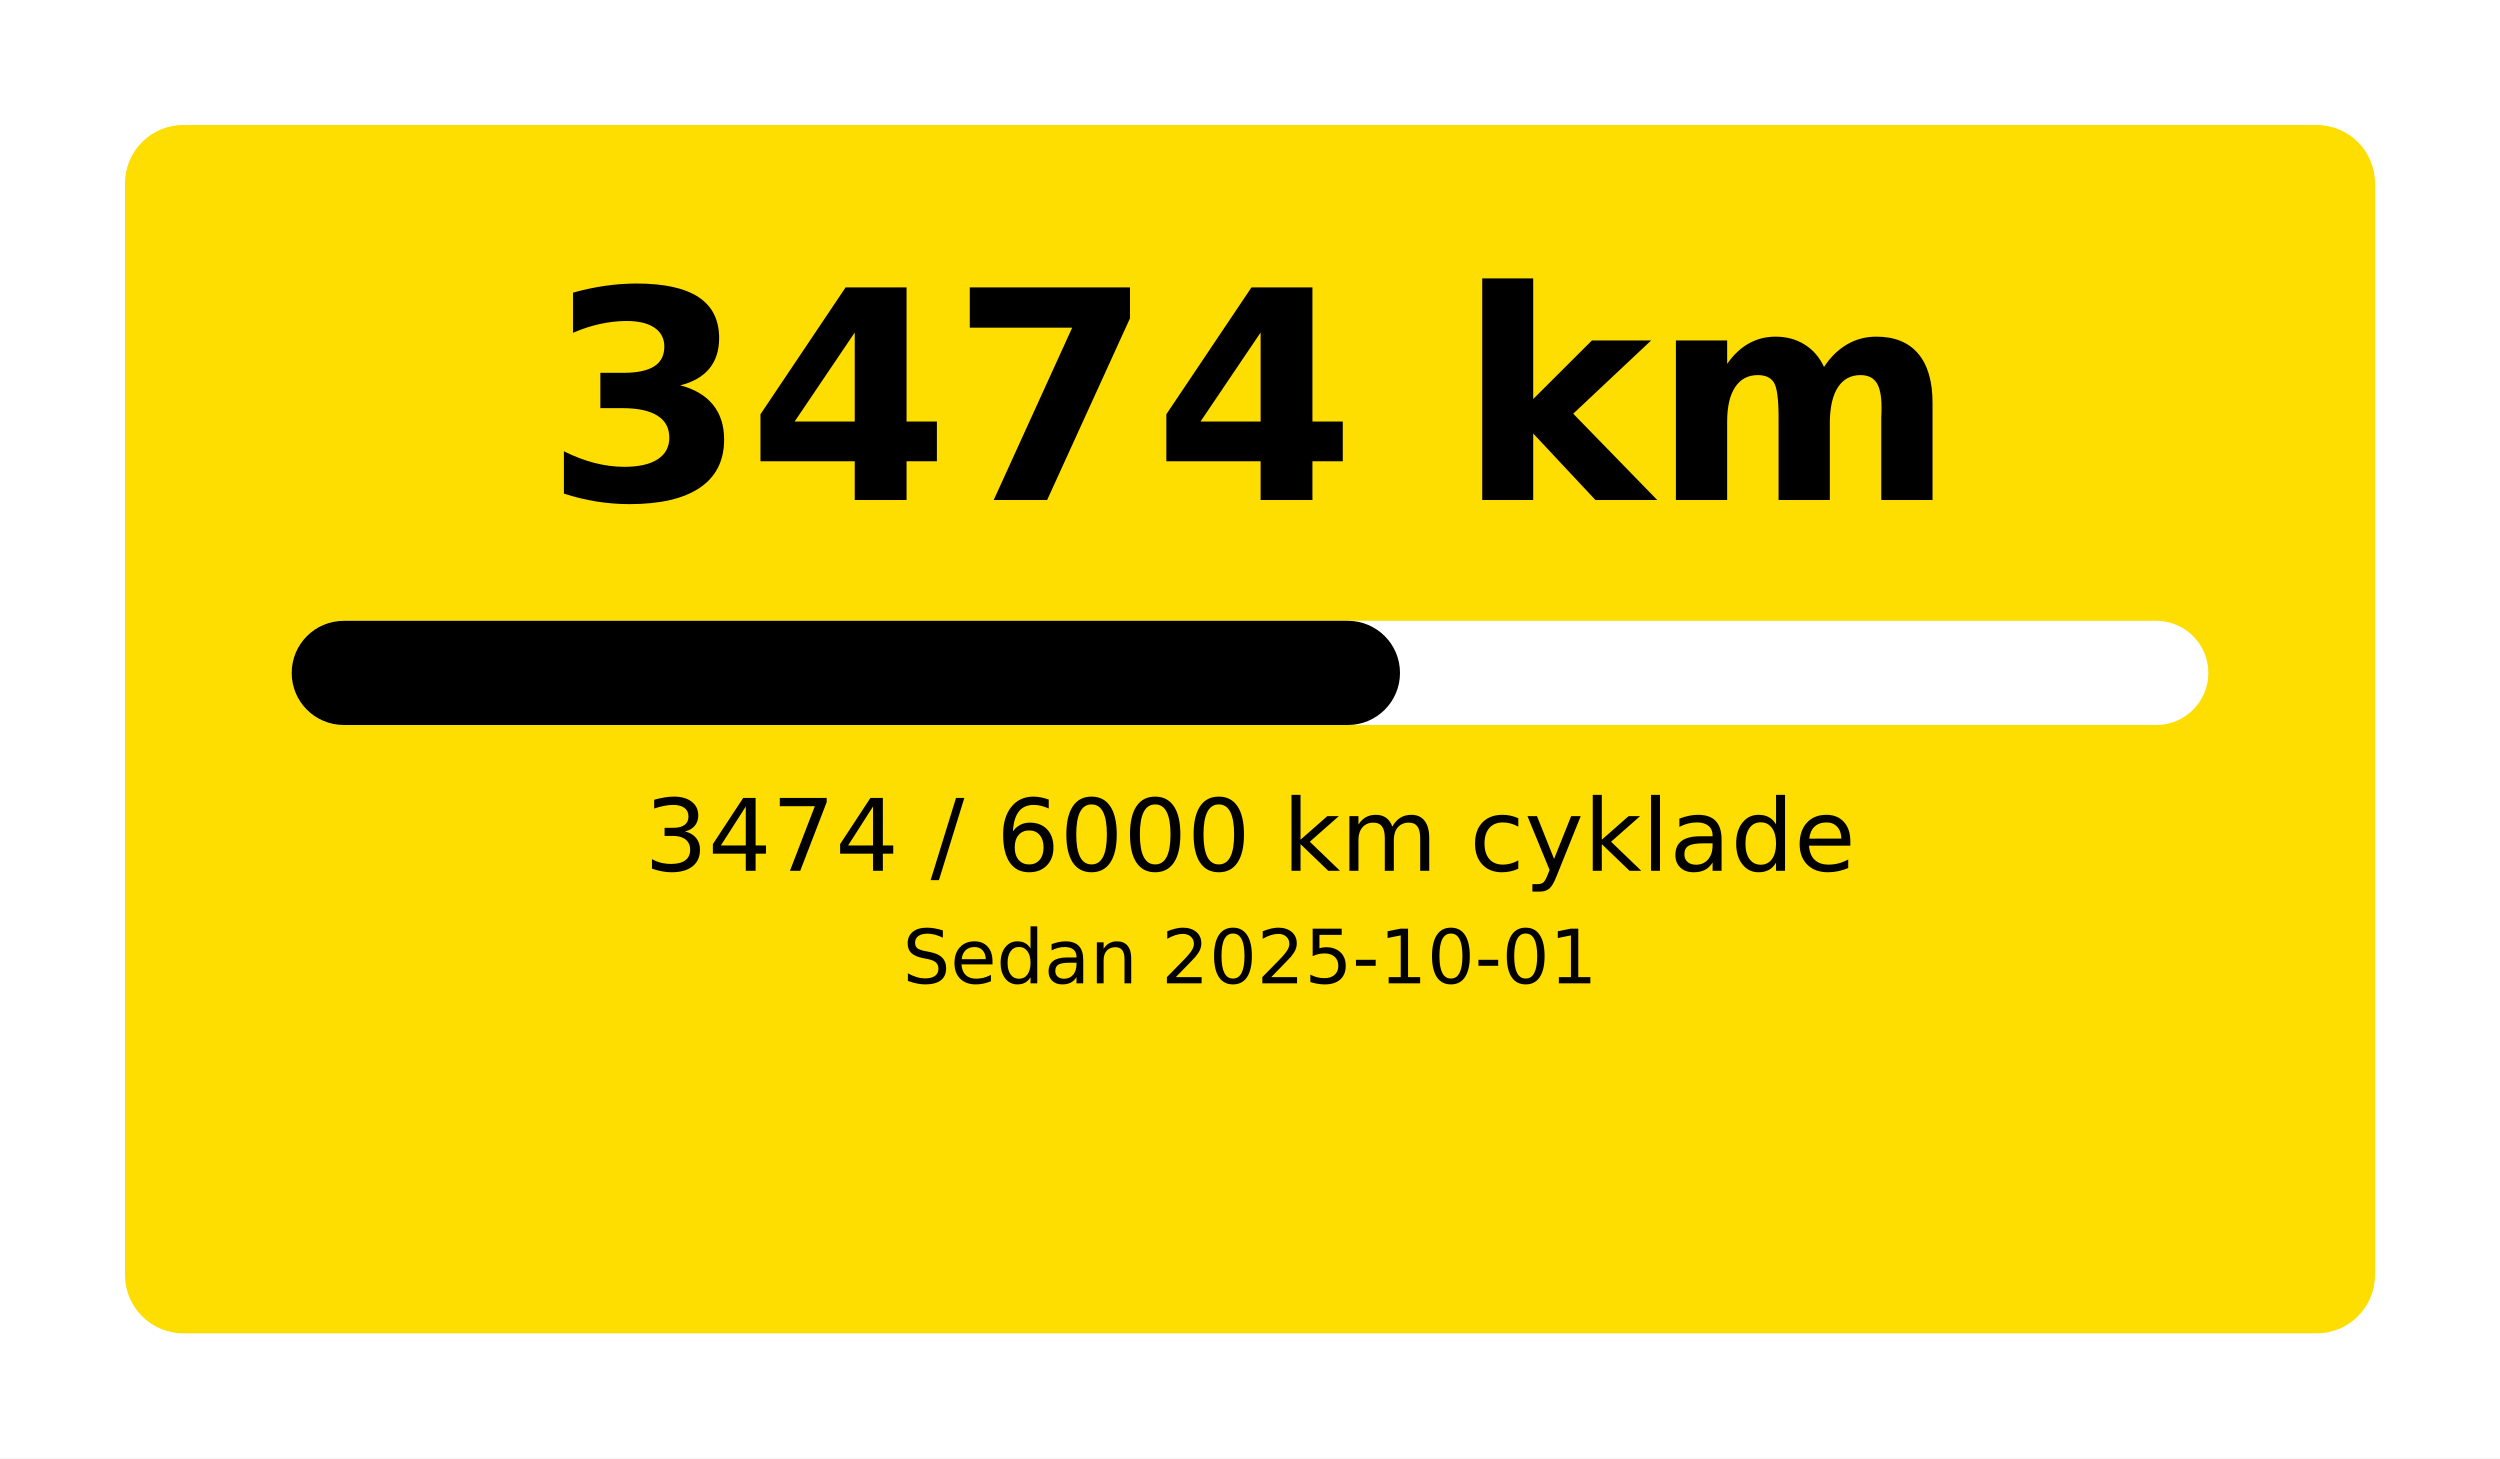
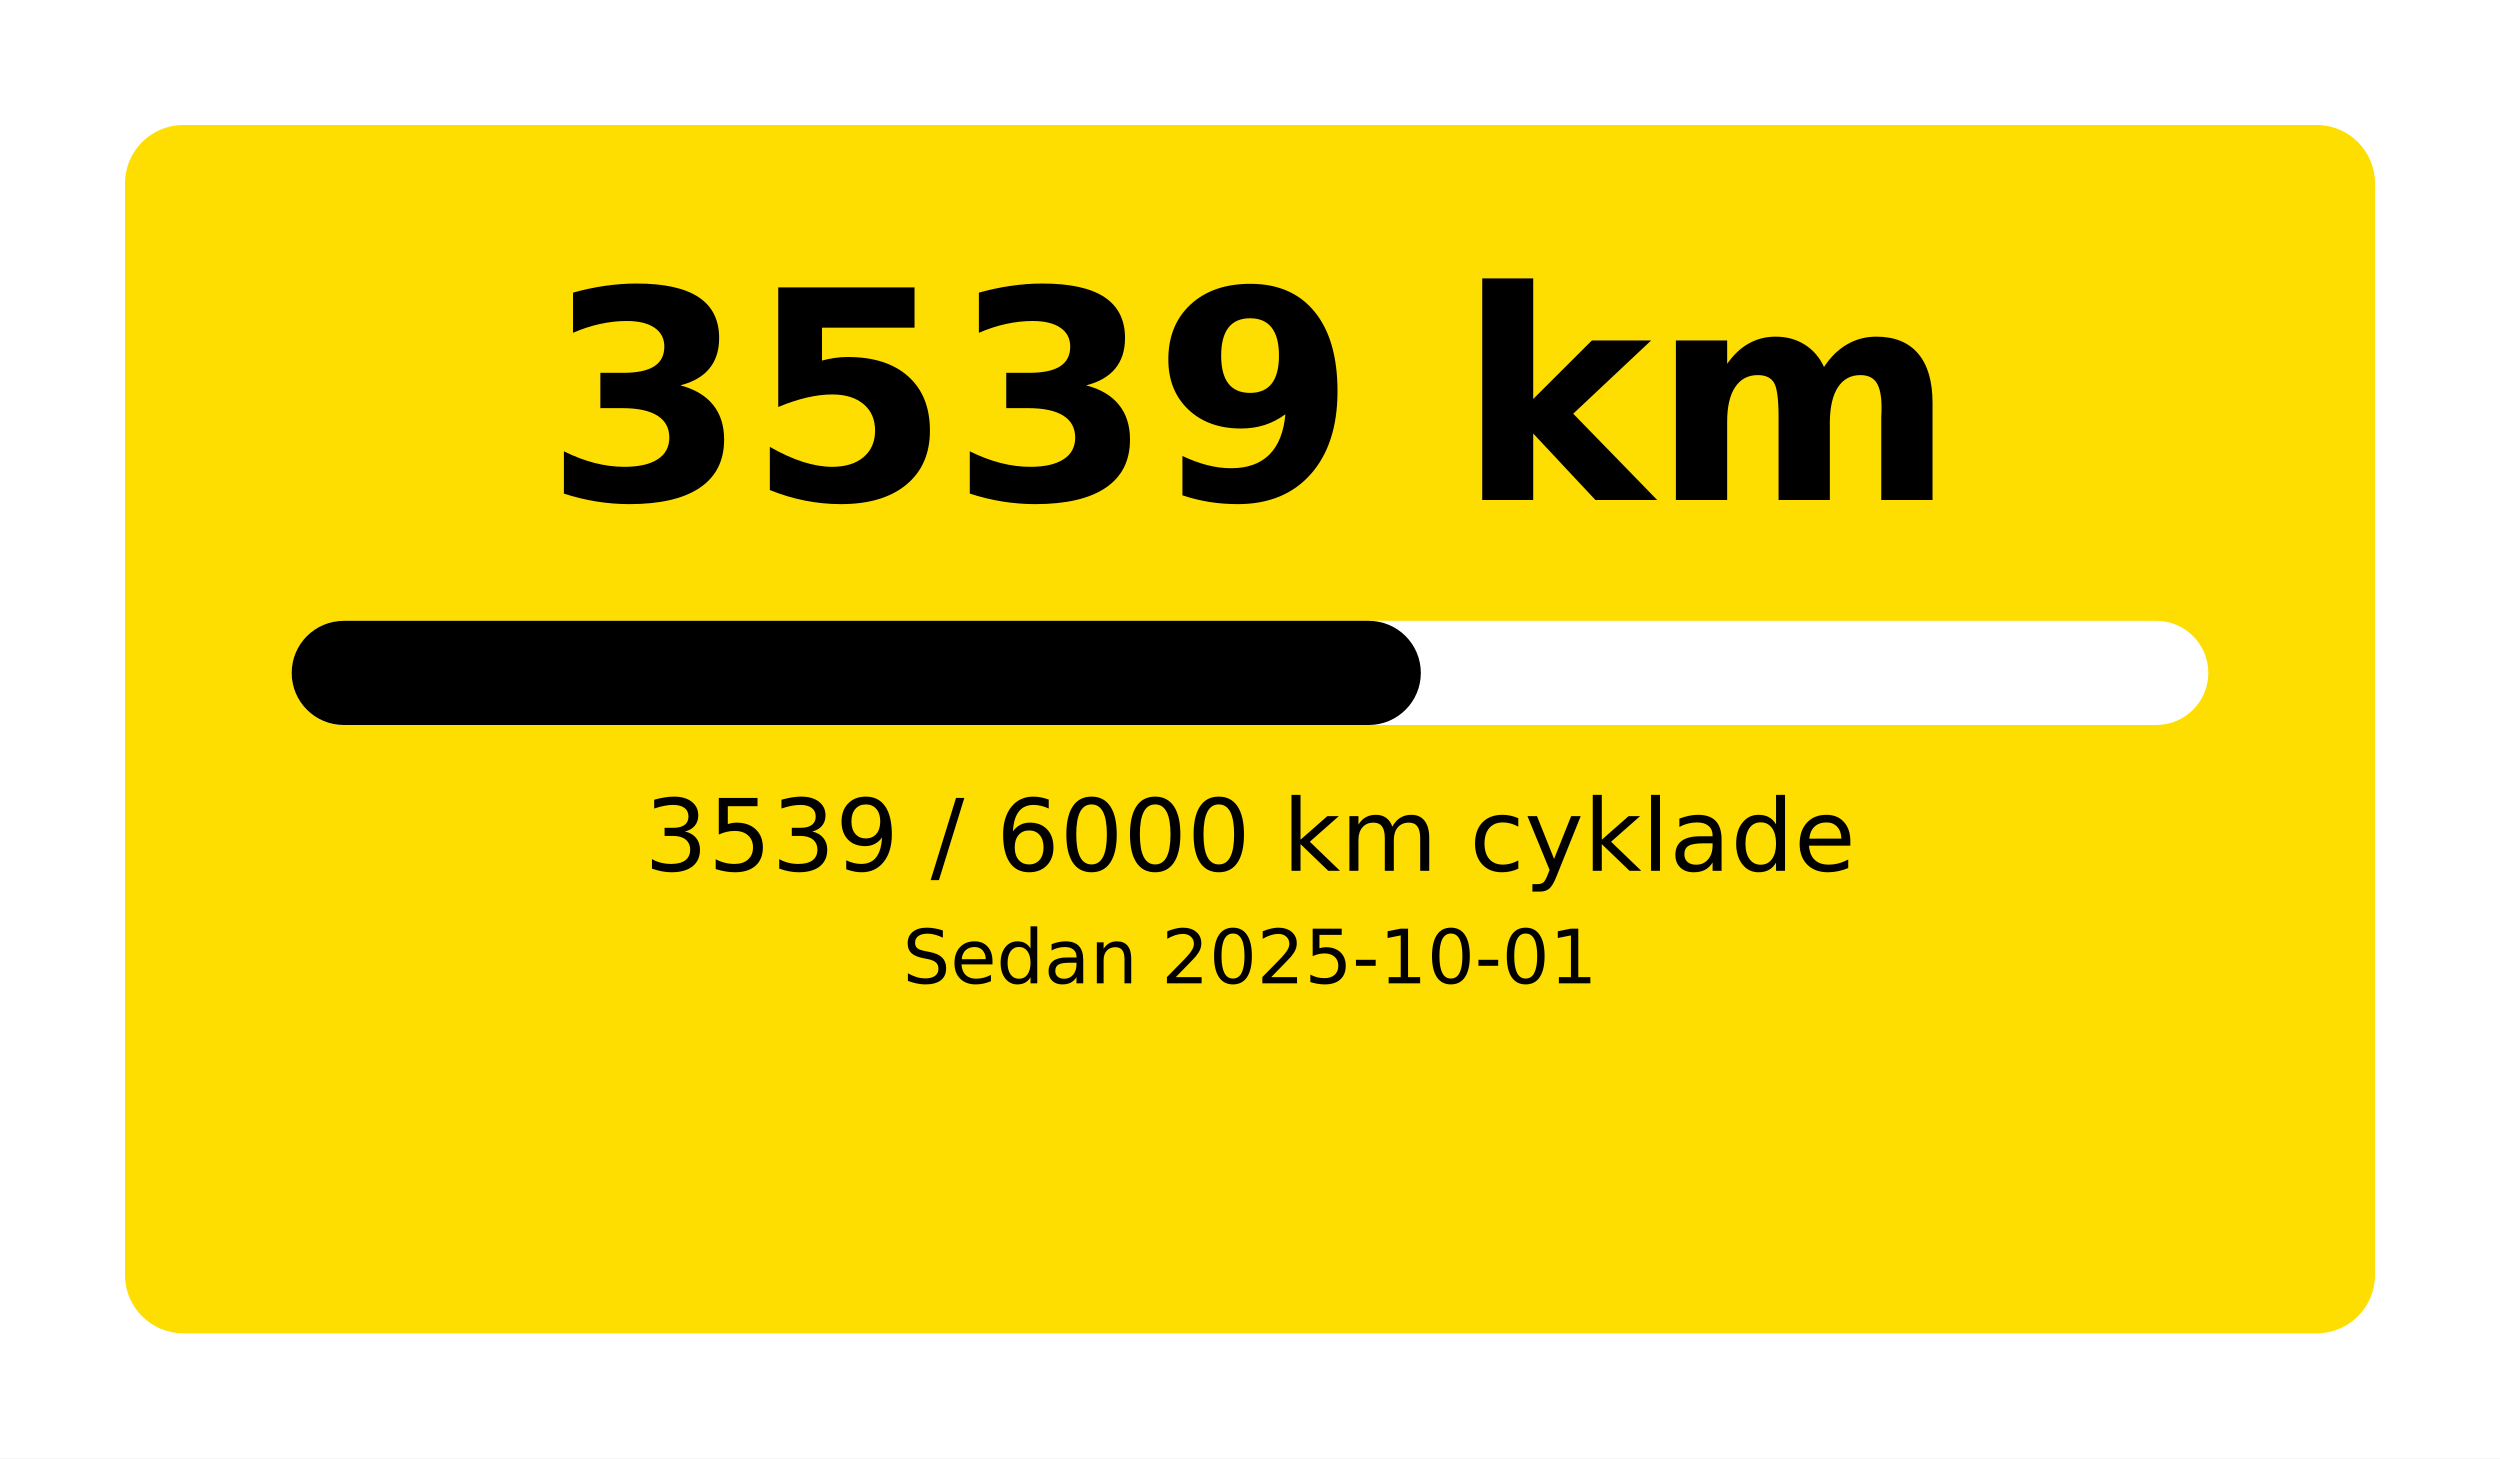
<svg xmlns="http://www.w3.org/2000/svg" width="1200" height="700" viewBox="0 0 1200 700">
  <rect x="0" y="0" width="1200" height="700" fill="#FFFFFF" />
  <rect x="60" y="60" rx="28" ry="28" width="1080" height="580" fill="#FEDD00" />
-   <text x="600.0" y="240" font-size="140" font-family="DejaVu Sans, Arial, sans-serif" font-weight="700" fill="#000000" text-anchor="middle">3474 km</text>
+   <text x="600.0" y="240" font-size="140" font-family="DejaVu Sans, Arial, sans-serif" font-weight="700" fill="#000000" text-anchor="middle">3539 km</text>
  <rect x="140" y="298" rx="25.0" ry="25.0" width="920" height="50" fill="#FFFFFF" />
-   <rect x="140" y="298" rx="25.0" ry="25.0" width="532" height="50" fill="#000000" />
-   <text x="600.0" y="418" font-size="48" font-family="DejaVu Sans, Arial, sans-serif" fill="#000000" text-anchor="middle">3474 / 6000 km cyklade</text>
+   <rect x="140" y="298" rx="25.0" ry="25.0" width="542" height="50" fill="#000000" />
+   <text x="600.0" y="418" font-size="48" font-family="DejaVu Sans, Arial, sans-serif" fill="#000000" text-anchor="middle">3539 / 6000 km cyklade</text>
  <text x="600.0" y="472" font-size="36" font-family="DejaVu Sans, Arial, sans-serif" fill="#000000" text-anchor="middle">Sedan 2025-10-01</text>
</svg>
